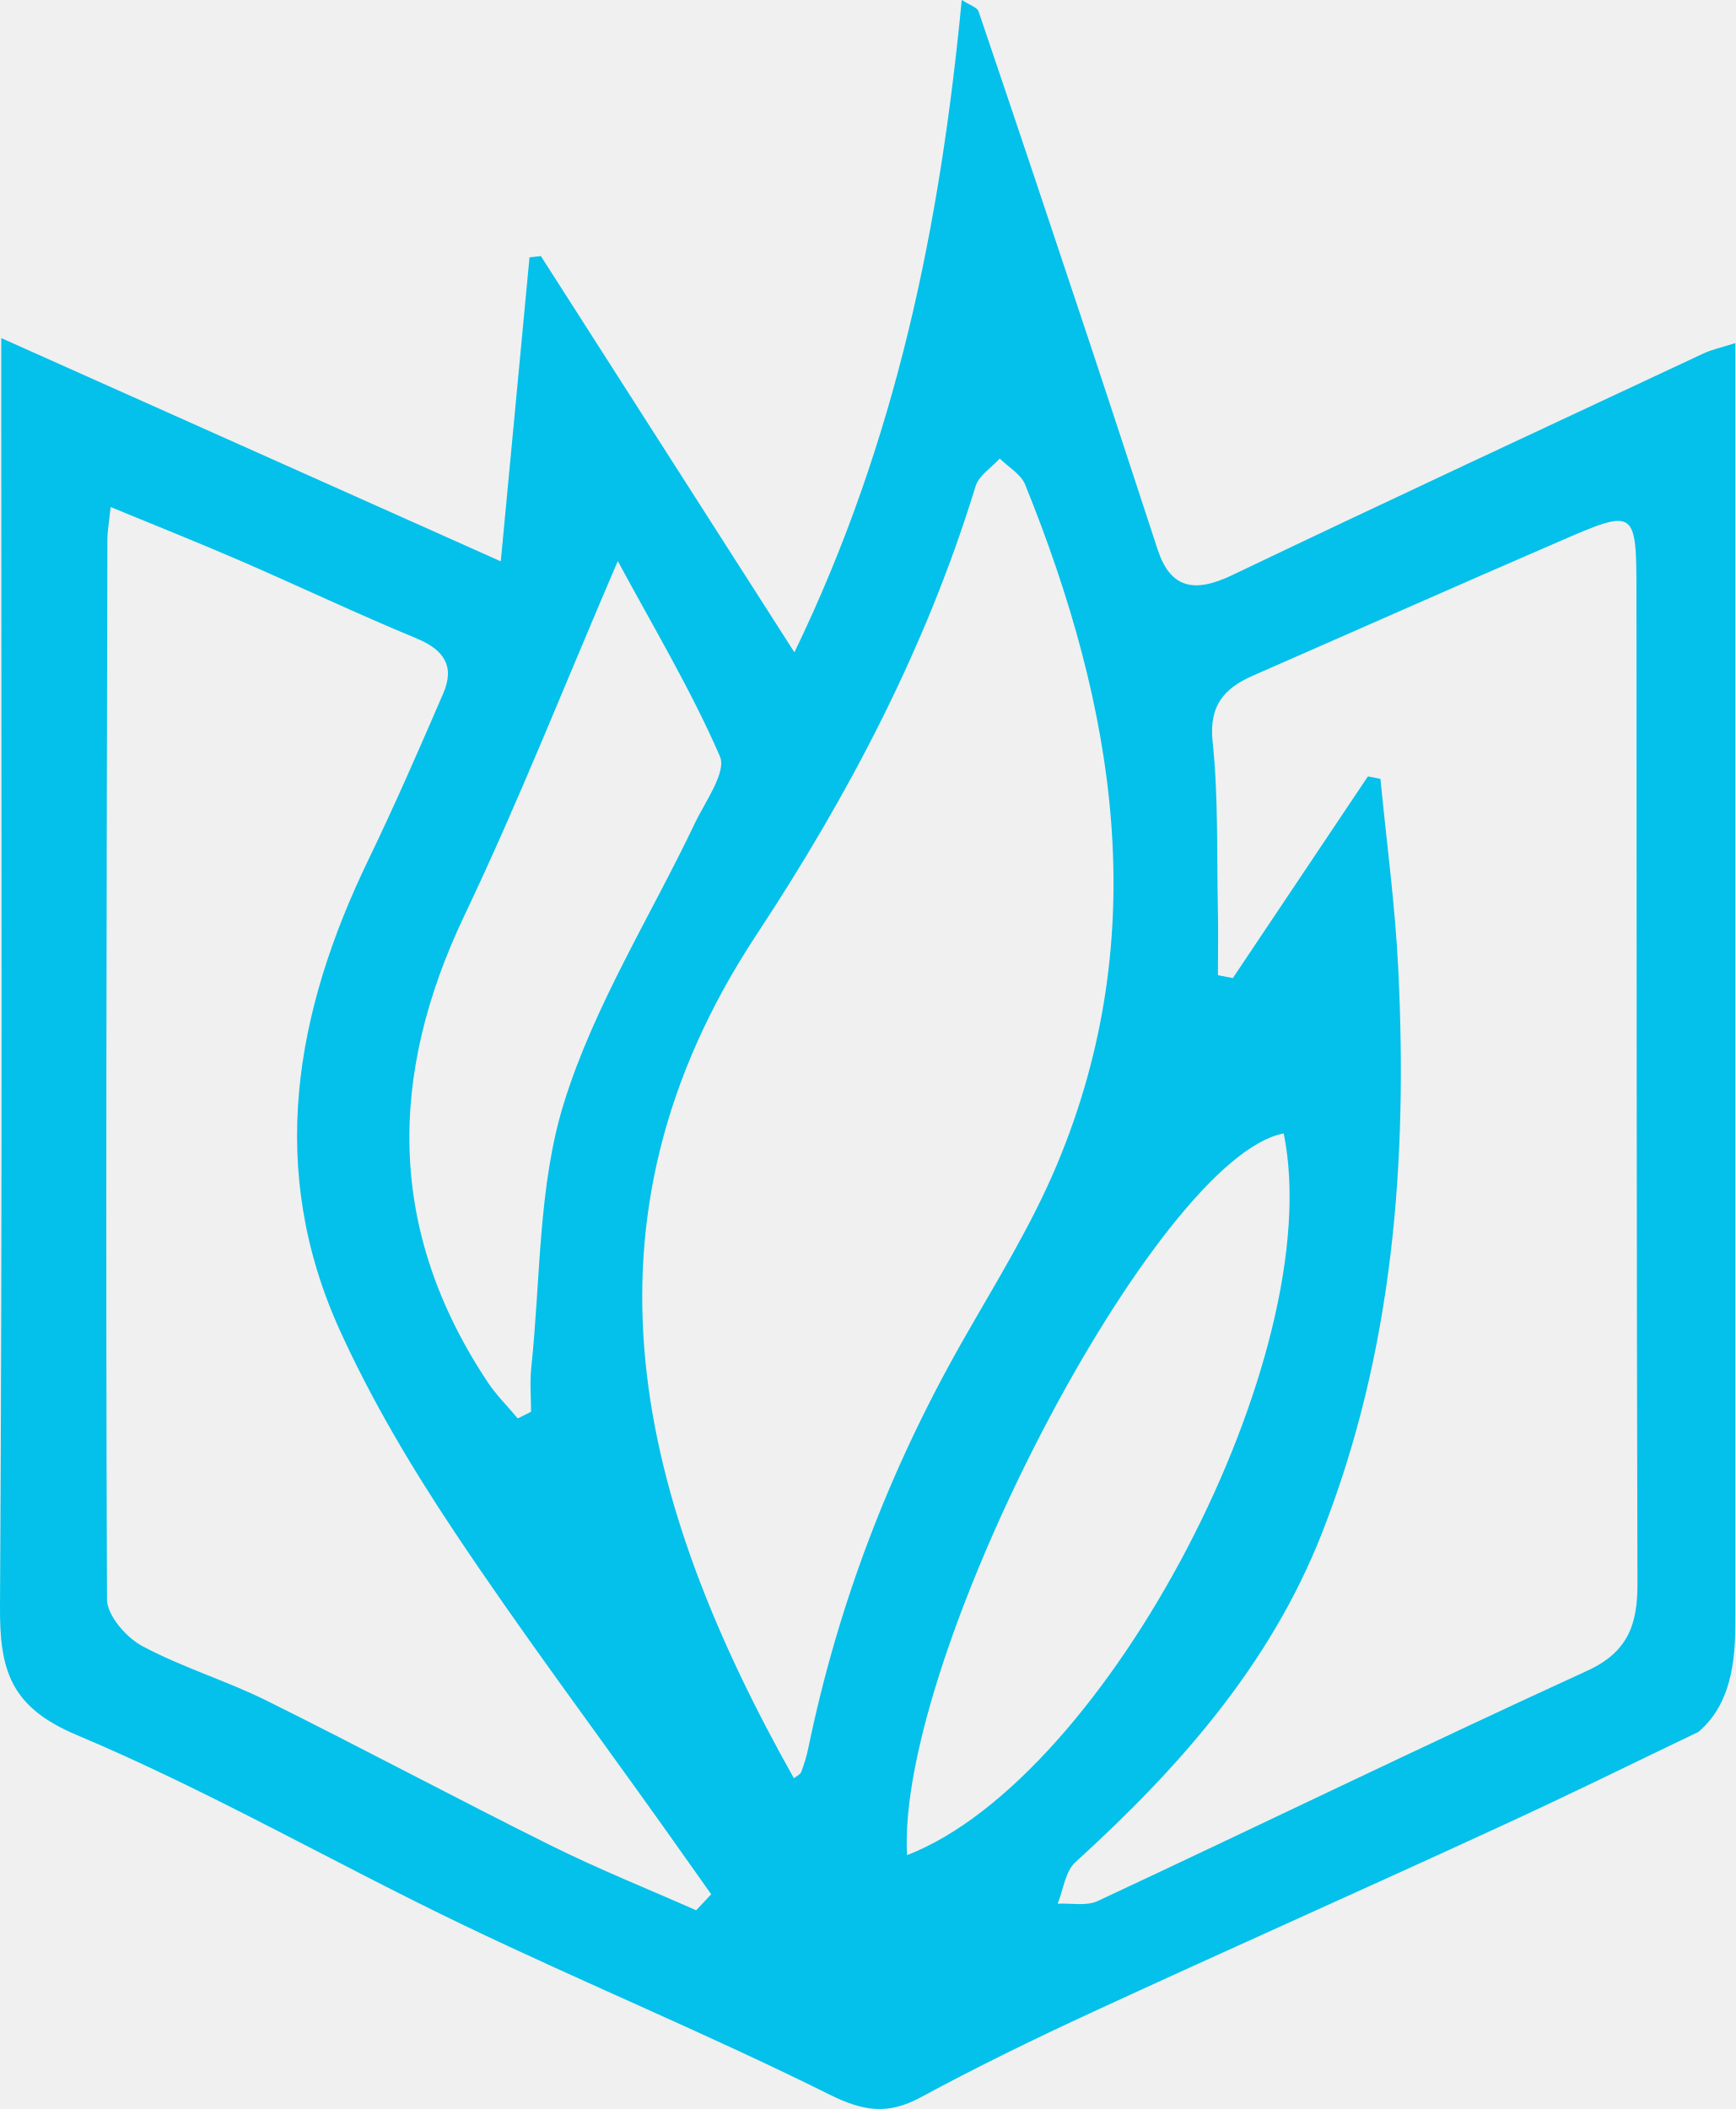
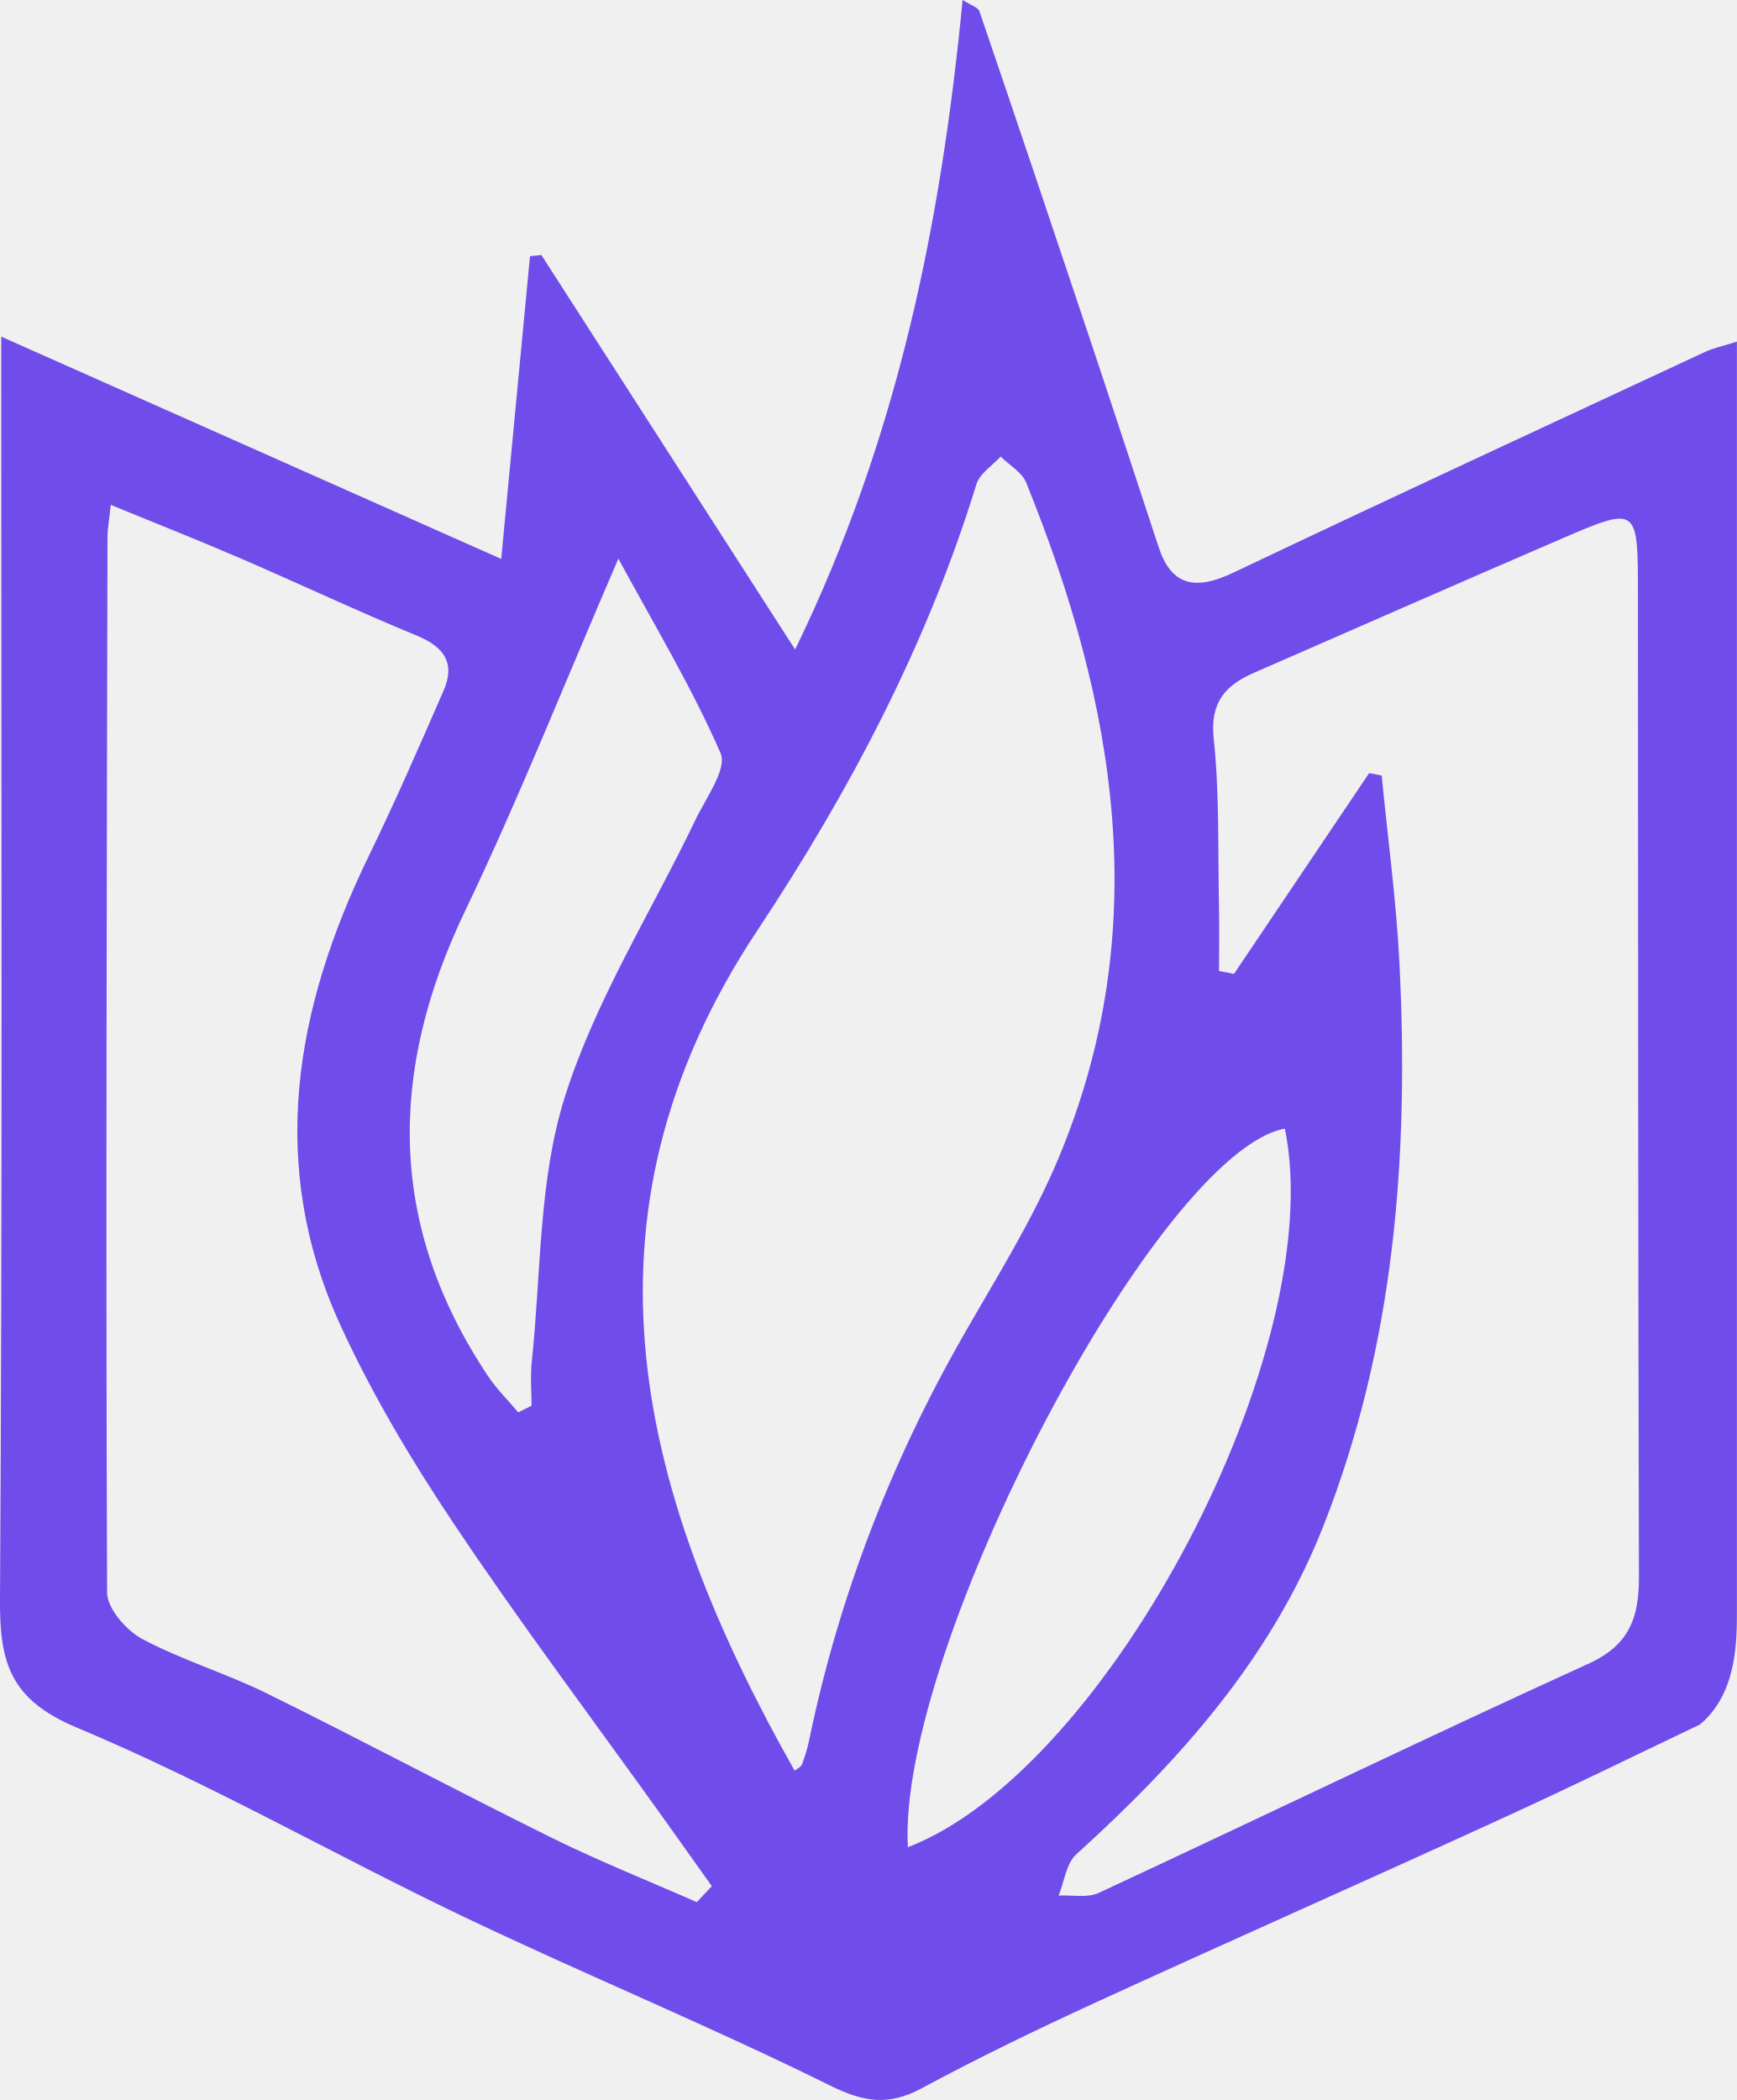
- <svg xmlns="http://www.w3.org/2000/svg" id="Capa_1" data-name="Capa 1" viewBox="0 0 551.92 670.71">
+ <svg xmlns="http://www.w3.org/2000/svg" width="67" height="81" viewBox="0 0 67 81" fill="none">
+   <g id="icono_perseus 1" clip-path="url(#clip0_2_141)">
+     <path id="Vector" d="M65.578 66.515C62.523 67.97 60.956 68.758 57.928 70.145C52.7 72.541 47.438 74.865 42.211 77.263C39.962 78.296 37.729 79.377 35.551 80.549C34.279 81.234 33.329 81.09 32.007 80.436C27.371 78.141 22.574 76.169 17.903 73.94C12.902 71.552 8.074 68.775 2.97 66.639C0.399 65.565 -0.015 64.147 -6.39208e-05 61.709C0.097 46.179 0.048 30.647 0.048 15.116C0.048 14.538 0.048 13.959 0.048 12.985C6.537 15.87 12.74 18.628 19.334 21.559C19.717 17.532 20.081 13.706 20.444 9.881C20.591 9.867 20.736 9.852 20.883 9.836C24.058 14.772 27.232 19.707 30.671 25.054C34.628 16.909 36.296 8.644 37.132 -0.001C37.429 0.193 37.726 0.276 37.782 0.439C39.215 4.641 40.629 8.848 42.036 13.059C42.932 15.741 43.811 18.428 44.697 21.112C45.181 22.575 46.084 22.797 47.562 22.094C53.611 19.218 59.691 16.405 65.763 13.578C66.097 13.422 66.469 13.346 67 13.177V62.085C67 63.335 67 65.313 65.578 66.514V66.515ZM52.815 29.82C52.975 29.851 53.137 29.883 53.297 29.913C53.532 32.338 53.864 34.759 53.984 37.19C54.353 44.598 53.797 51.9 51.037 58.889C49.032 63.963 45.507 67.911 41.519 71.521C41.128 71.875 41.056 72.575 40.835 73.115C41.354 73.088 41.944 73.215 42.381 73.012C48.689 70.079 54.953 67.051 61.283 64.167C62.882 63.439 63.226 62.356 63.221 60.805C63.186 48.156 63.191 35.507 63.182 22.859C63.18 19.534 63.171 19.515 60.227 20.783C56.27 22.488 52.327 24.226 48.377 25.948C47.261 26.435 46.671 27.094 46.818 28.489C47.043 30.617 46.976 32.776 47.021 34.923C47.039 35.766 47.023 36.611 47.023 37.453C47.215 37.491 47.407 37.528 47.599 37.565C49.337 34.983 51.075 32.401 52.814 29.819L52.815 29.82ZM26.878 73.369C27.072 73.163 27.265 72.958 27.459 72.753C26.829 71.867 26.201 70.981 25.568 70.097C22.879 66.341 20.099 62.647 17.532 58.811C15.886 56.352 14.348 53.779 13.121 51.094C10.305 44.929 11.366 38.903 14.225 33.018C15.246 30.916 16.183 28.773 17.114 26.63C17.569 25.582 17.138 24.954 16.081 24.518C13.789 23.575 11.546 22.515 9.27 21.533C7.65 20.835 6.009 20.187 4.272 19.474C4.207 20.092 4.146 20.413 4.146 20.734C4.118 34.299 4.078 47.864 4.131 61.428C4.133 62.042 4.873 62.888 5.489 63.218C7.03 64.039 8.735 64.546 10.305 65.322C13.981 67.136 17.6 69.066 21.274 70.882C23.105 71.787 25.008 72.545 26.879 73.369H26.878ZM30.652 68.296C30.749 68.217 30.896 68.156 30.935 68.055C31.05 67.755 31.145 67.444 31.21 67.129C32.35 61.631 34.34 56.459 37.124 51.576C38.409 49.322 39.81 47.103 40.81 44.724C44.542 35.858 43.057 27.169 39.581 18.611C39.418 18.212 38.934 17.941 38.599 17.61C38.279 17.962 37.792 18.262 37.666 18.673C35.761 24.86 32.779 30.514 29.213 35.89C21.821 47.035 24.683 57.733 30.651 68.296H30.652ZM19.991 54.477C20.162 54.391 20.332 54.307 20.503 54.221C20.503 53.654 20.453 53.083 20.512 52.524C20.877 49.114 20.77 45.553 21.779 42.34C22.948 38.612 25.114 35.195 26.822 31.631C27.229 30.781 28.06 29.654 27.794 29.047C26.664 26.464 25.194 24.028 23.853 21.548C21.814 26.264 20.026 30.782 17.932 35.155C14.967 41.349 14.957 47.289 18.829 53.084C19.163 53.584 19.602 54.014 19.99 54.477H19.991ZM49.563 43.532C44.663 44.435 34.595 63.625 35.02 71.25C42.758 68.275 51.3 51.995 49.563 43.532Z" fill="#704CEB" />
+   </g>
  <defs>
-     <style>
-       .cls-1 {
-         fill: #03C1EA;
-       }
-     </style>
+     <clipPath id="clip0_2_141">
+       <rect width="67" height="81" fill="white" />
+     </clipPath>
  </defs>
-   <path class="cls-1" d="m540.21,550.77c-25.17,12.05-38.08,18.57-63.02,30.06-43.07,19.84-86.41,39.08-129.47,58.94-18.53,8.55-36.92,17.5-54.86,27.21-10.48,5.67-18.31,4.48-29.2-.94-38.19-19-77.7-35.33-116.18-53.79-41.2-19.77-80.97-42.77-123.01-60.45C3.29,542.9-.12,531.16,0,510.97.8,382.38.4,253.77.4,125.17c0-4.79,0-9.58,0-17.65,53.45,23.89,104.55,46.73,158.87,71,3.15-33.35,6.15-65.03,9.14-96.7,1.21-.12,2.41-.24,3.62-.37,26.15,40.87,52.3,81.73,80.63,126.01,32.59-67.45,46.33-135.88,53.22-207.47,2.45,1.61,4.89,2.3,5.35,3.65,11.81,34.79,23.46,69.63,35.05,104.49,7.38,22.21,14.62,44.46,21.92,66.69,3.98,12.11,11.42,13.95,23.6,8.13,49.83-23.82,99.91-47.11,149.93-70.52,2.75-1.29,5.82-1.92,10.19-3.32v404.98c0,10.35,0,26.73-11.71,36.67Zm-105.14-303.85c1.32.26,2.65.52,3.97.77,1.94,20.08,4.67,40.13,5.66,60.26,3.04,61.34-1.54,121.8-24.28,179.67-16.51,42.02-45.55,74.71-78.4,104.6-3.22,2.93-3.82,8.73-5.64,13.2,4.28-.22,9.14.83,12.74-.85,51.96-24.29,103.56-49.36,155.71-73.24,13.17-6.03,16-15,15.96-27.84-.29-104.74-.25-209.48-.32-314.21-.02-27.53-.09-27.69-24.34-17.19-32.6,14.12-65.08,28.51-97.62,42.77-9.19,4.03-14.05,9.49-12.84,21.04,1.85,17.62,1.3,35.5,1.67,53.28.15,6.98.02,13.97.02,20.95,1.58.31,3.16.62,4.74.92,14.32-21.38,28.64-42.76,42.96-64.14Zm-213.66,360.6c1.6-1.7,3.19-3.4,4.79-5.1-5.19-7.33-10.37-14.67-15.58-21.99-22.15-31.1-45.05-61.69-66.2-93.45-13.56-20.36-26.23-41.67-36.33-63.9-23.2-51.05-14.46-100.95,9.09-149.68,8.41-17.4,16.13-35.15,23.8-52.89,3.75-8.68.2-13.88-8.51-17.49-18.88-7.81-37.36-16.59-56.11-24.72-13.34-5.78-26.86-11.14-41.17-17.05-.53,5.12-1.04,7.78-1.04,10.44-.23,112.32-.56,224.64-.12,336.96.02,5.08,6.11,12.09,11.19,14.82,12.69,6.8,26.74,11,39.67,17.42,30.28,15.02,60.09,31,90.36,46.04,15.08,7.49,30.76,13.77,46.17,20.59Zm31.09-42c.8-.66,2.01-1.16,2.33-2,.95-2.48,1.73-5.06,2.27-7.67,9.39-45.52,25.78-88.35,48.71-128.78,10.59-18.66,22.13-37.04,30.37-56.74,30.74-73.41,18.51-145.36-10.13-216.22-1.34-3.31-5.33-5.55-8.09-8.29-2.63,2.91-6.64,5.4-7.68,8.8-15.69,51.23-40.26,98.05-69.63,142.56-60.9,92.29-37.32,180.87,11.84,268.34Zm-87.82-114.43c1.41-.71,2.81-1.41,4.22-2.12,0-4.69-.42-9.42.07-14.05,3.01-28.24,2.13-57.72,10.44-84.33,9.63-30.87,27.47-59.16,41.54-88.67,3.35-7.04,10.2-16.37,8.01-21.4-9.31-21.39-21.42-41.56-32.47-62.09-16.79,39.05-31.52,76.46-48.77,112.67-24.43,51.29-24.51,100.47,7.39,148.46,2.75,4.14,6.36,7.7,9.56,11.53Zm243.6-90.63c-40.36,7.48-123.3,166.38-119.8,229.52,63.74-24.64,134.11-159.44,119.8-229.52Z" />
</svg>
